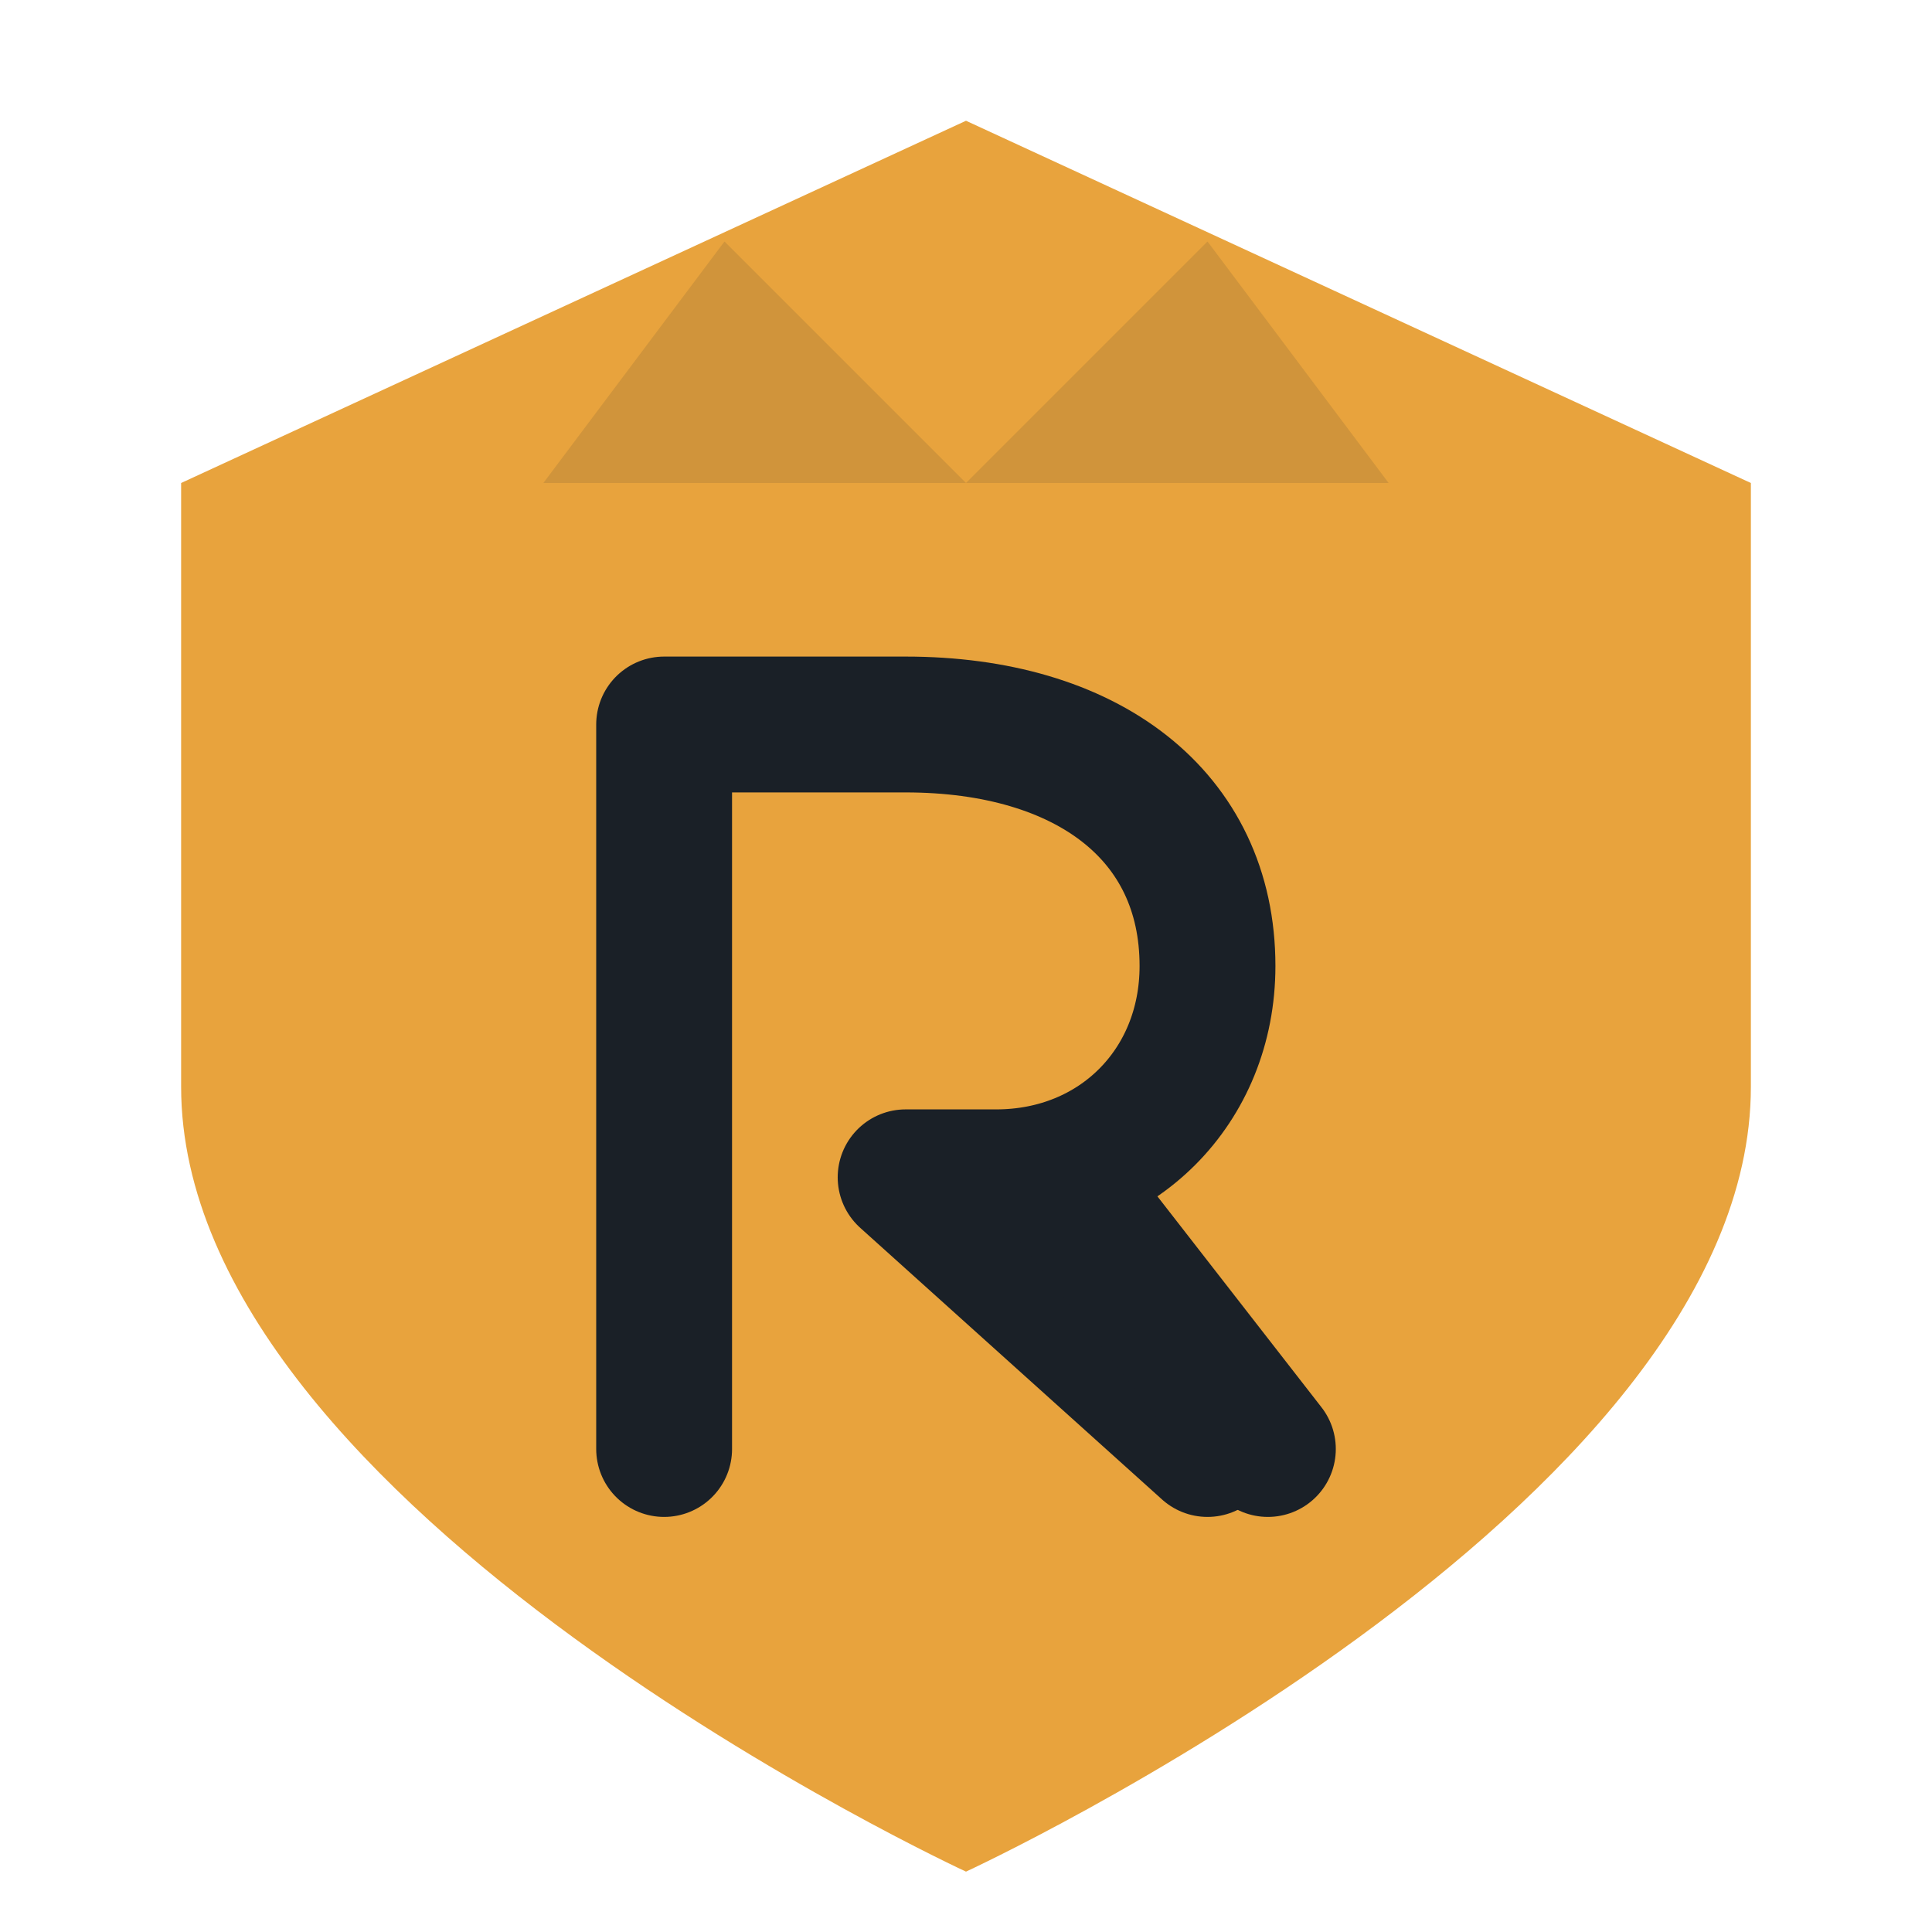
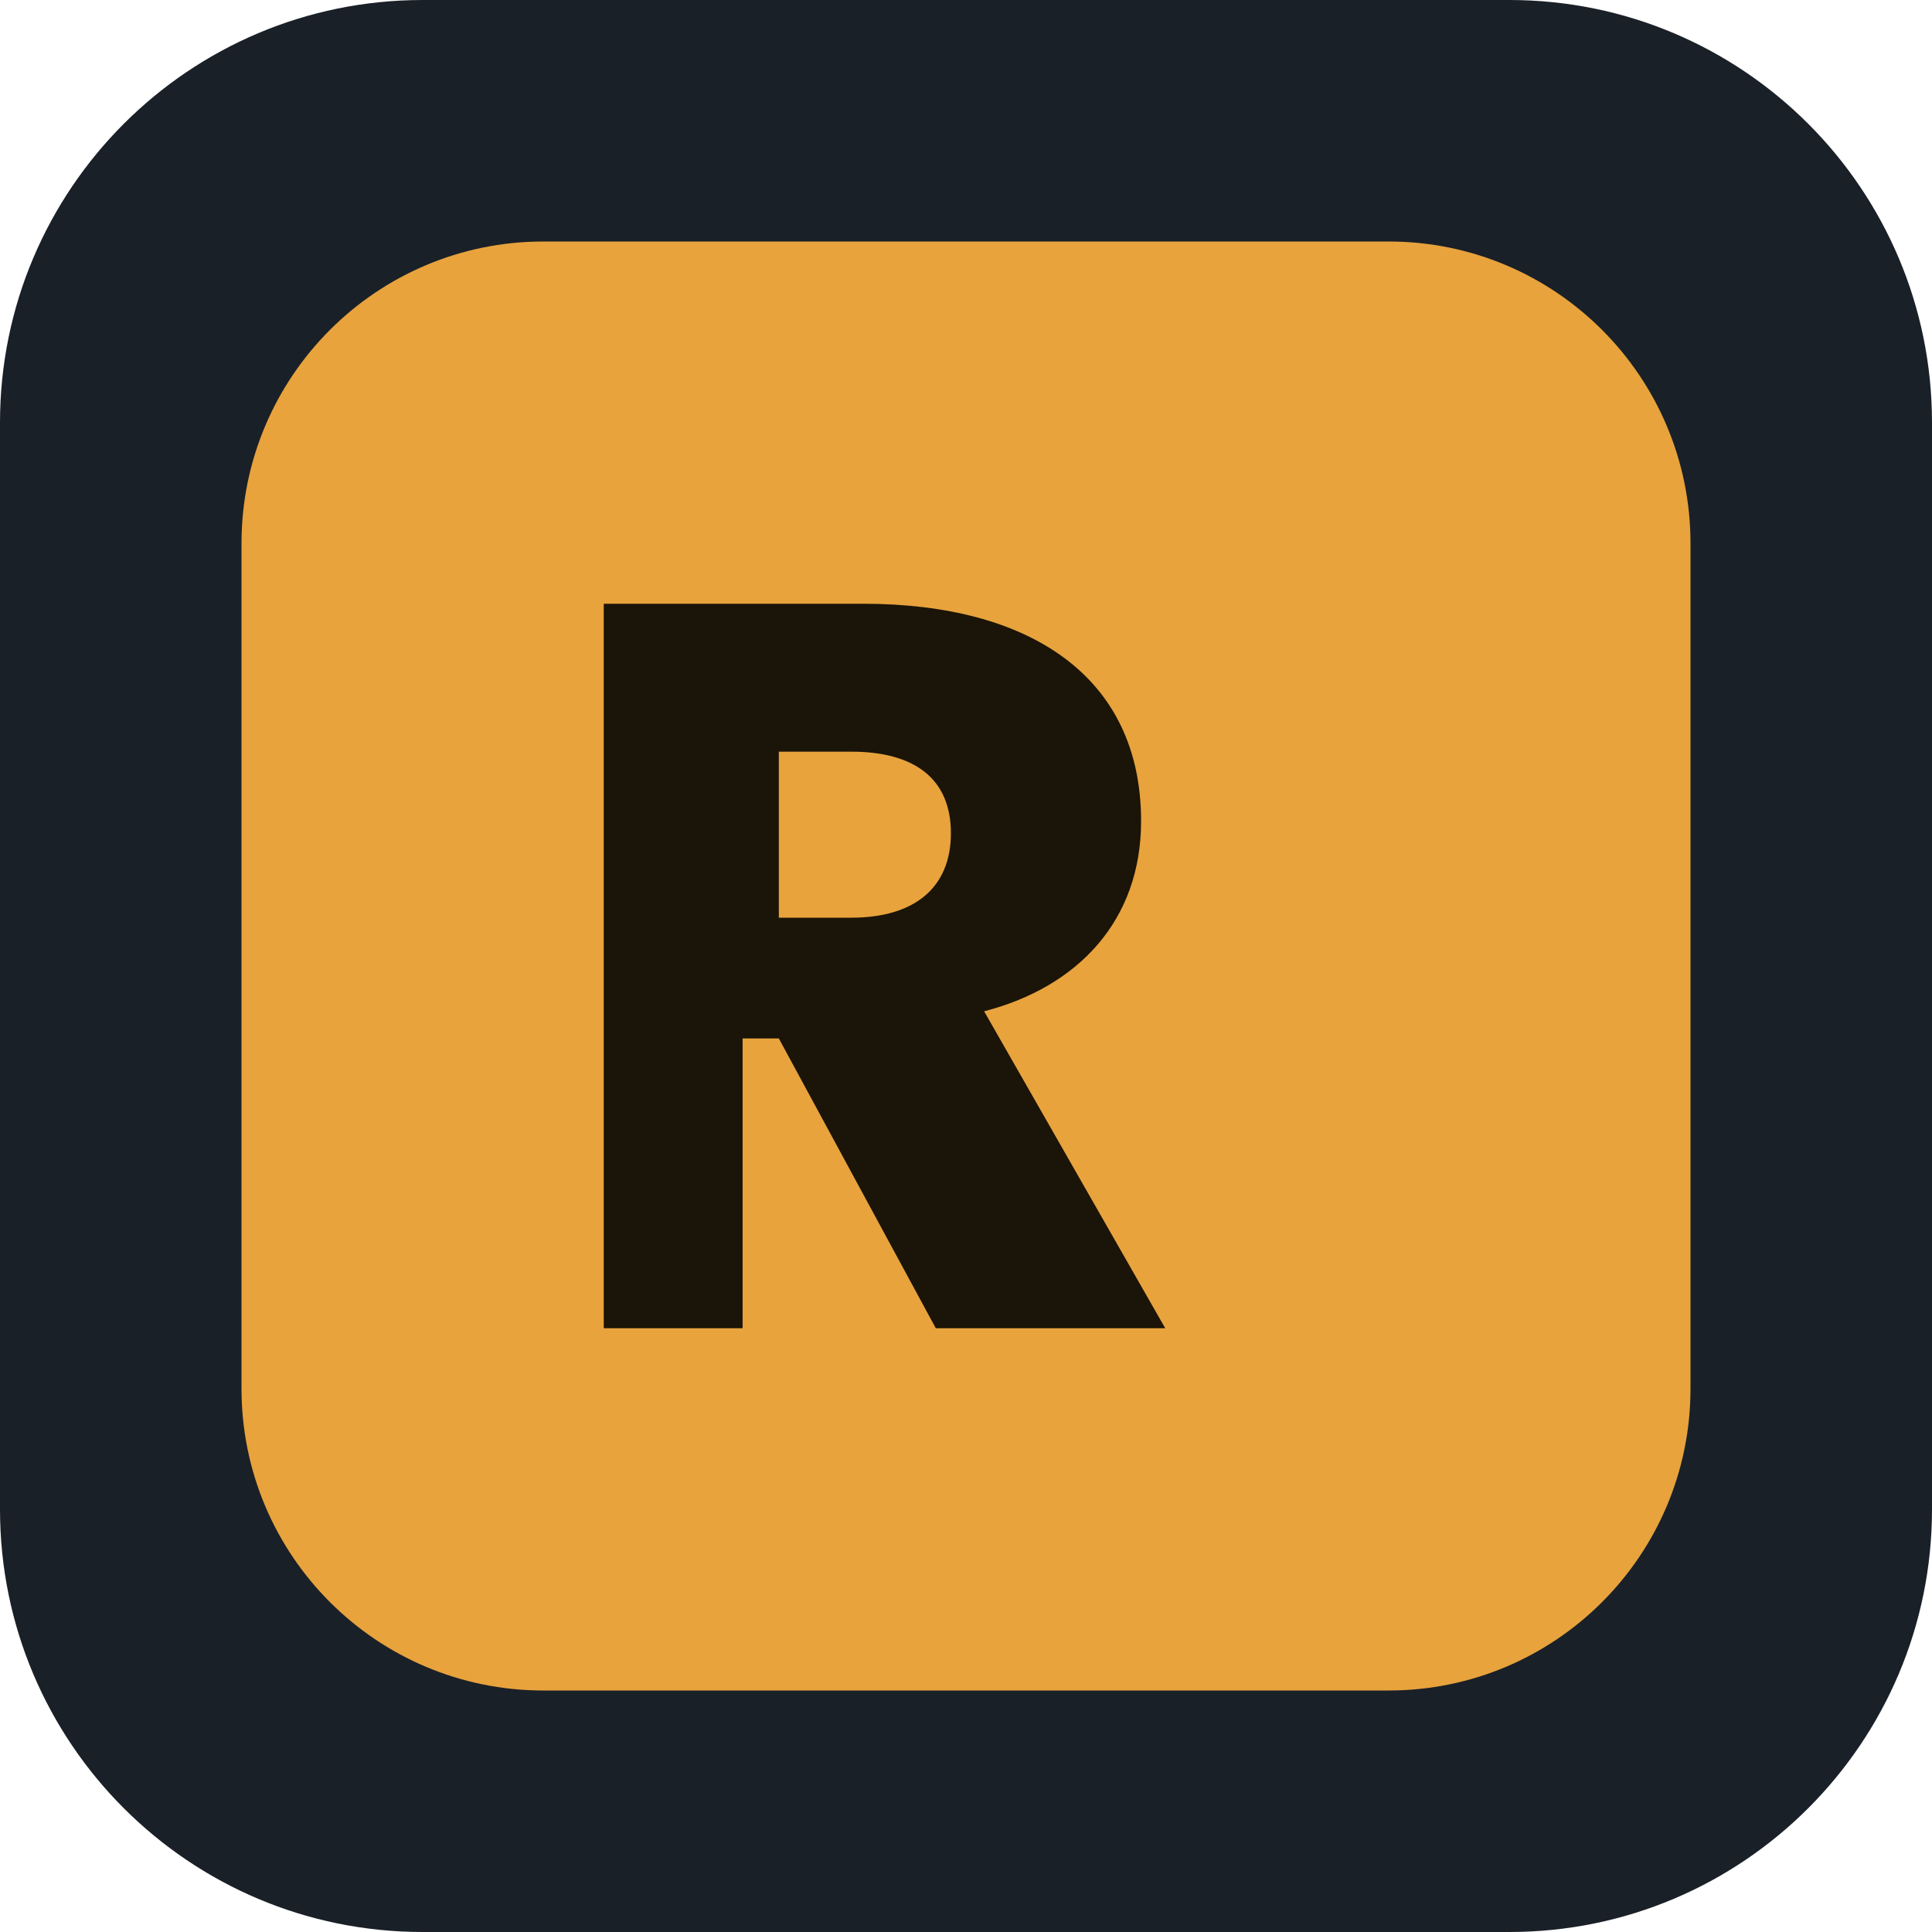
<svg xmlns="http://www.w3.org/2000/svg" viewBox="0 0 64 64" width="64" height="64" role="img" aria-label="ReyDesk">
-   <path d="M32 4 L58 16 L58 36 C58 50 32 62 32 62 C32 62 6 50 6 36 L6 16 Z" fill="#e8a33d" stroke="none" />
-   <path d="M18 16 L24 8 L32 16 L40 8 L46 16 L32 16 Z" fill="#1a2027" opacity="0.12" />
-   <path d="M22 48 L22 24 L30 24 C36 24 40 27 40 32 C40 36 37 39 33 39 L30 39 L40 48" fill="none" stroke="#1a2027" stroke-width="4.5" stroke-linecap="round" stroke-linejoin="round" />
-   <path d="M35 39 L42 48" fill="none" stroke="#1a2027" stroke-width="4.5" stroke-linecap="round" />
+   <rect width="64" height="64" rx="14" fill="#1a2027" />
+   <rect x="8" y="8" width="48" height="48" rx="10" fill="#e8a33d" />
+   <path d="M20 44V20h8.6c5.5 0 9.2 2.4 9.2 7.2 0 3.3-2.1 5.5-5.2 6.3l6 10.5h-7.6l-5.2-9.6h-1.2V44H20zm5.8-13.6h2.4c2.1 0 3.3-1 3.3-2.8s-1.2-2.7-3.3-2.7h-2.4v5.5z" fill="#1b1408" />
</svg>
